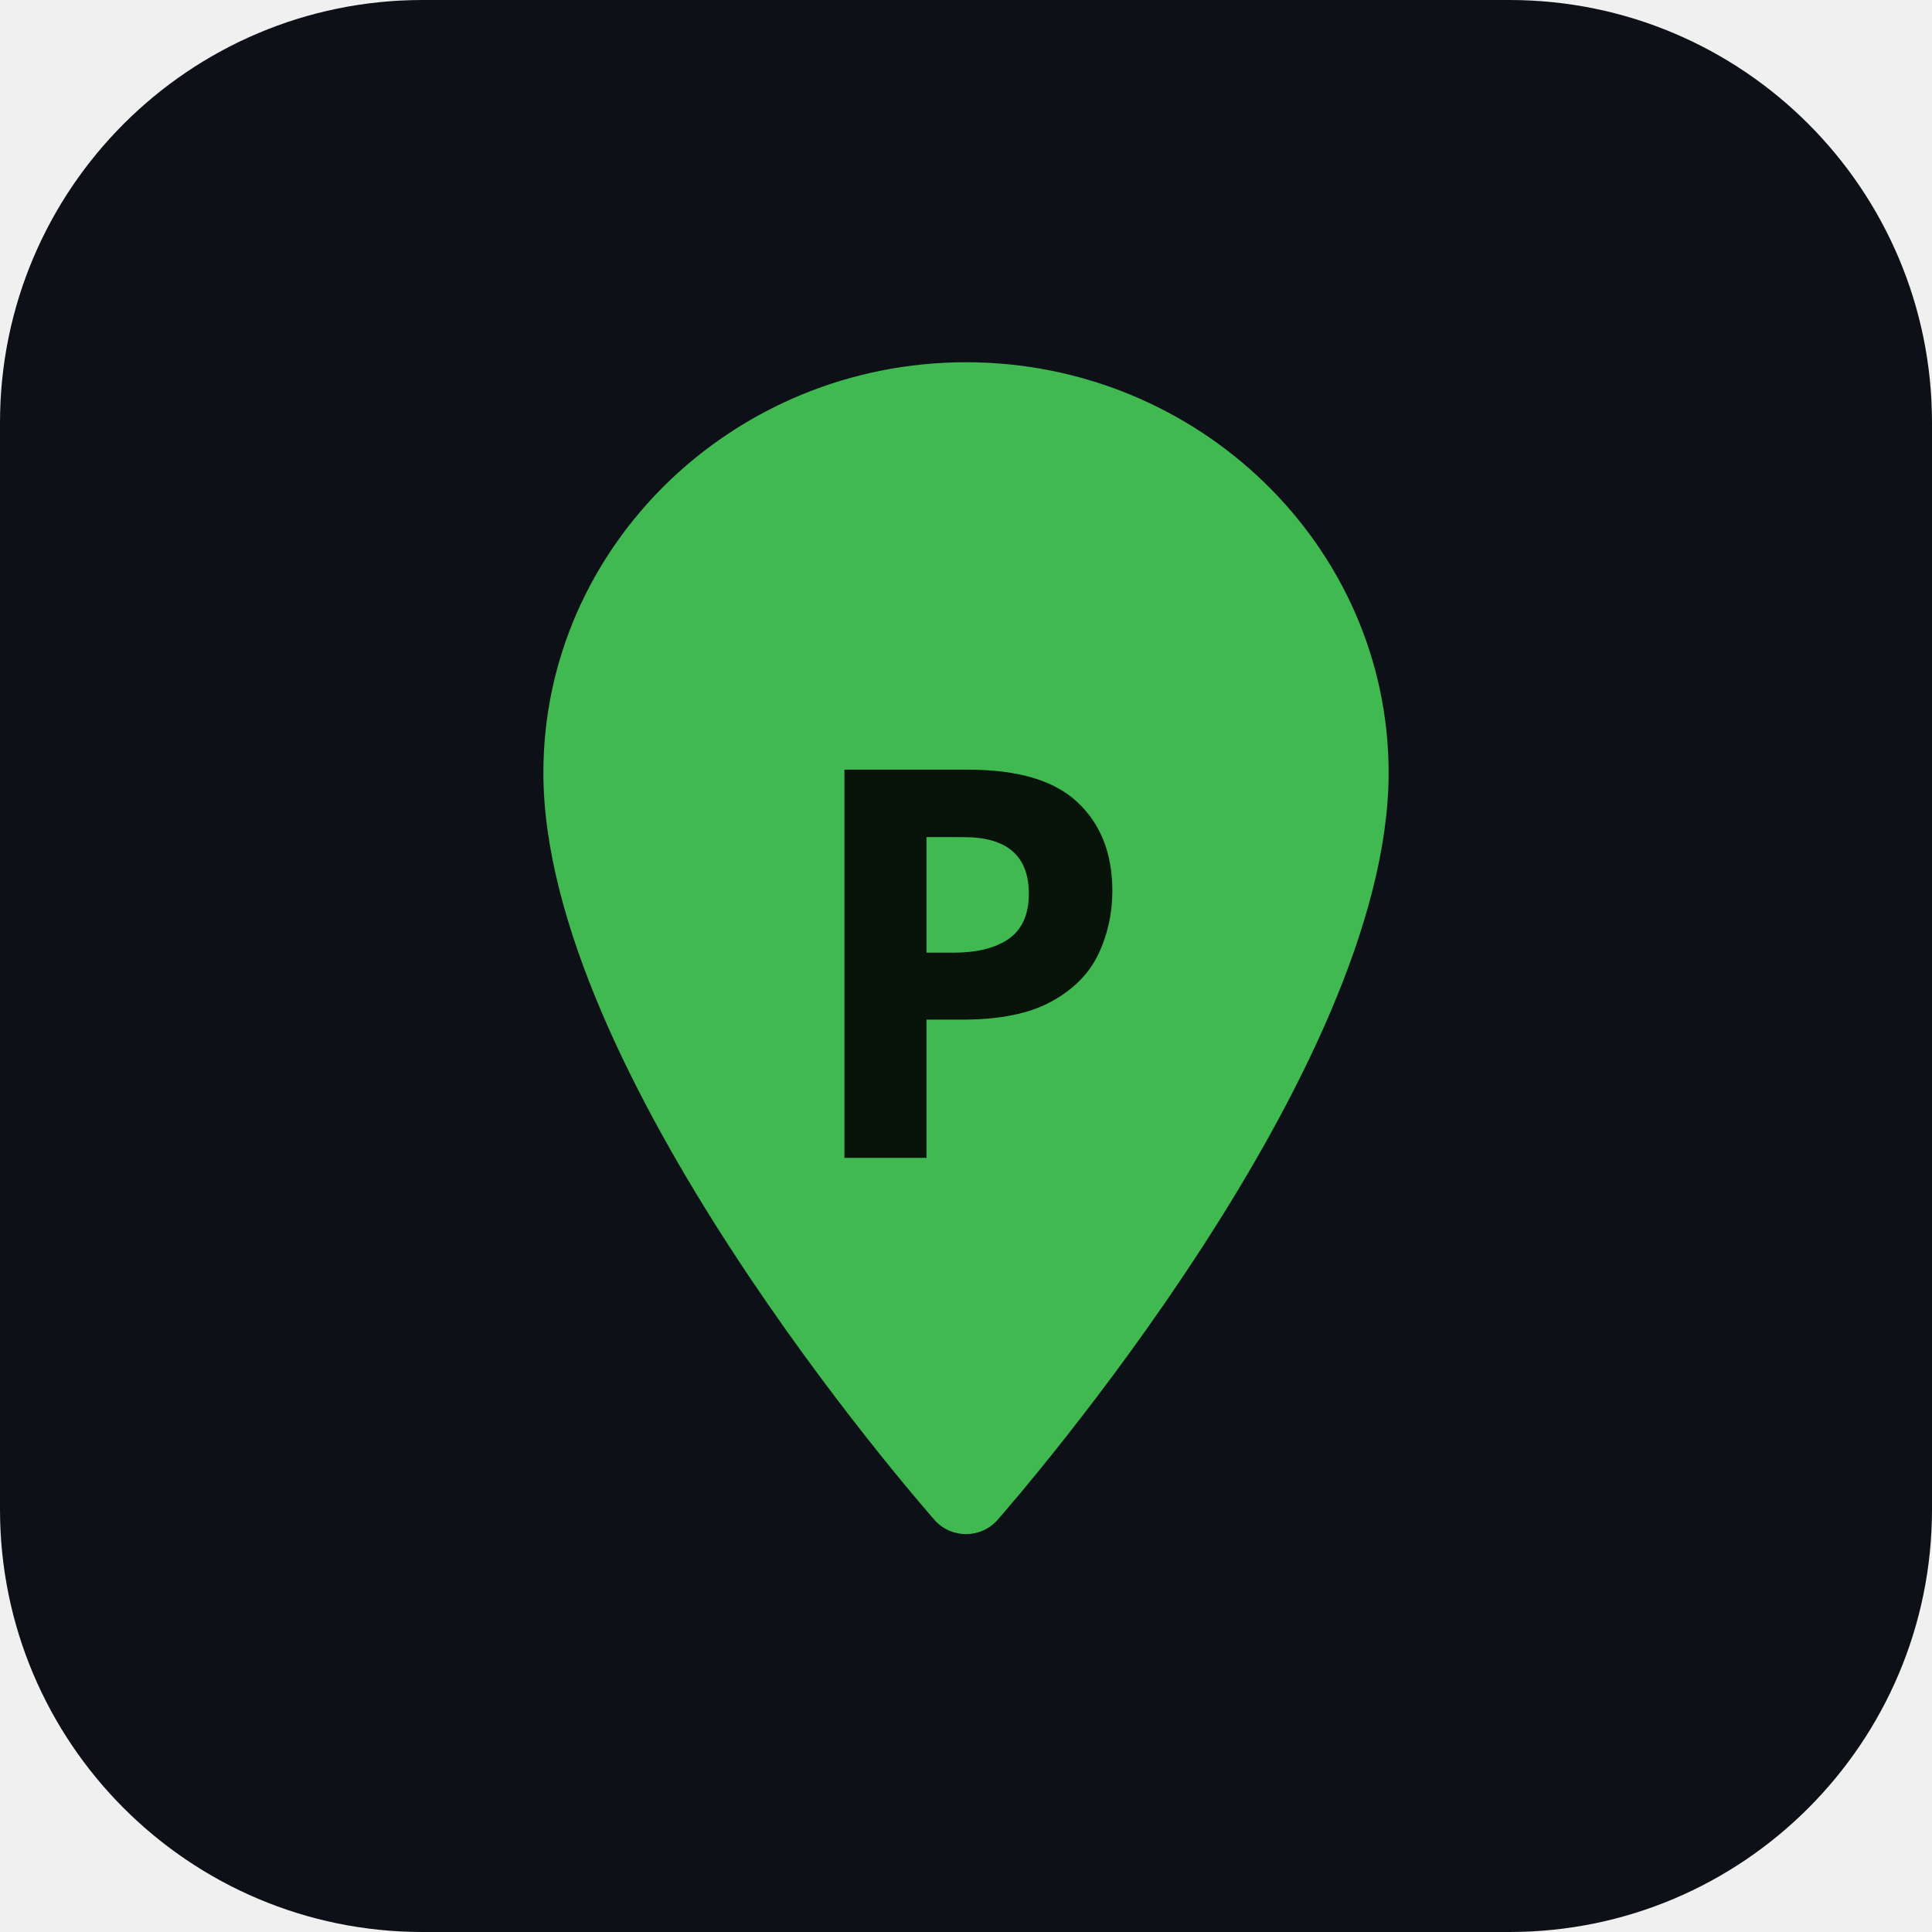
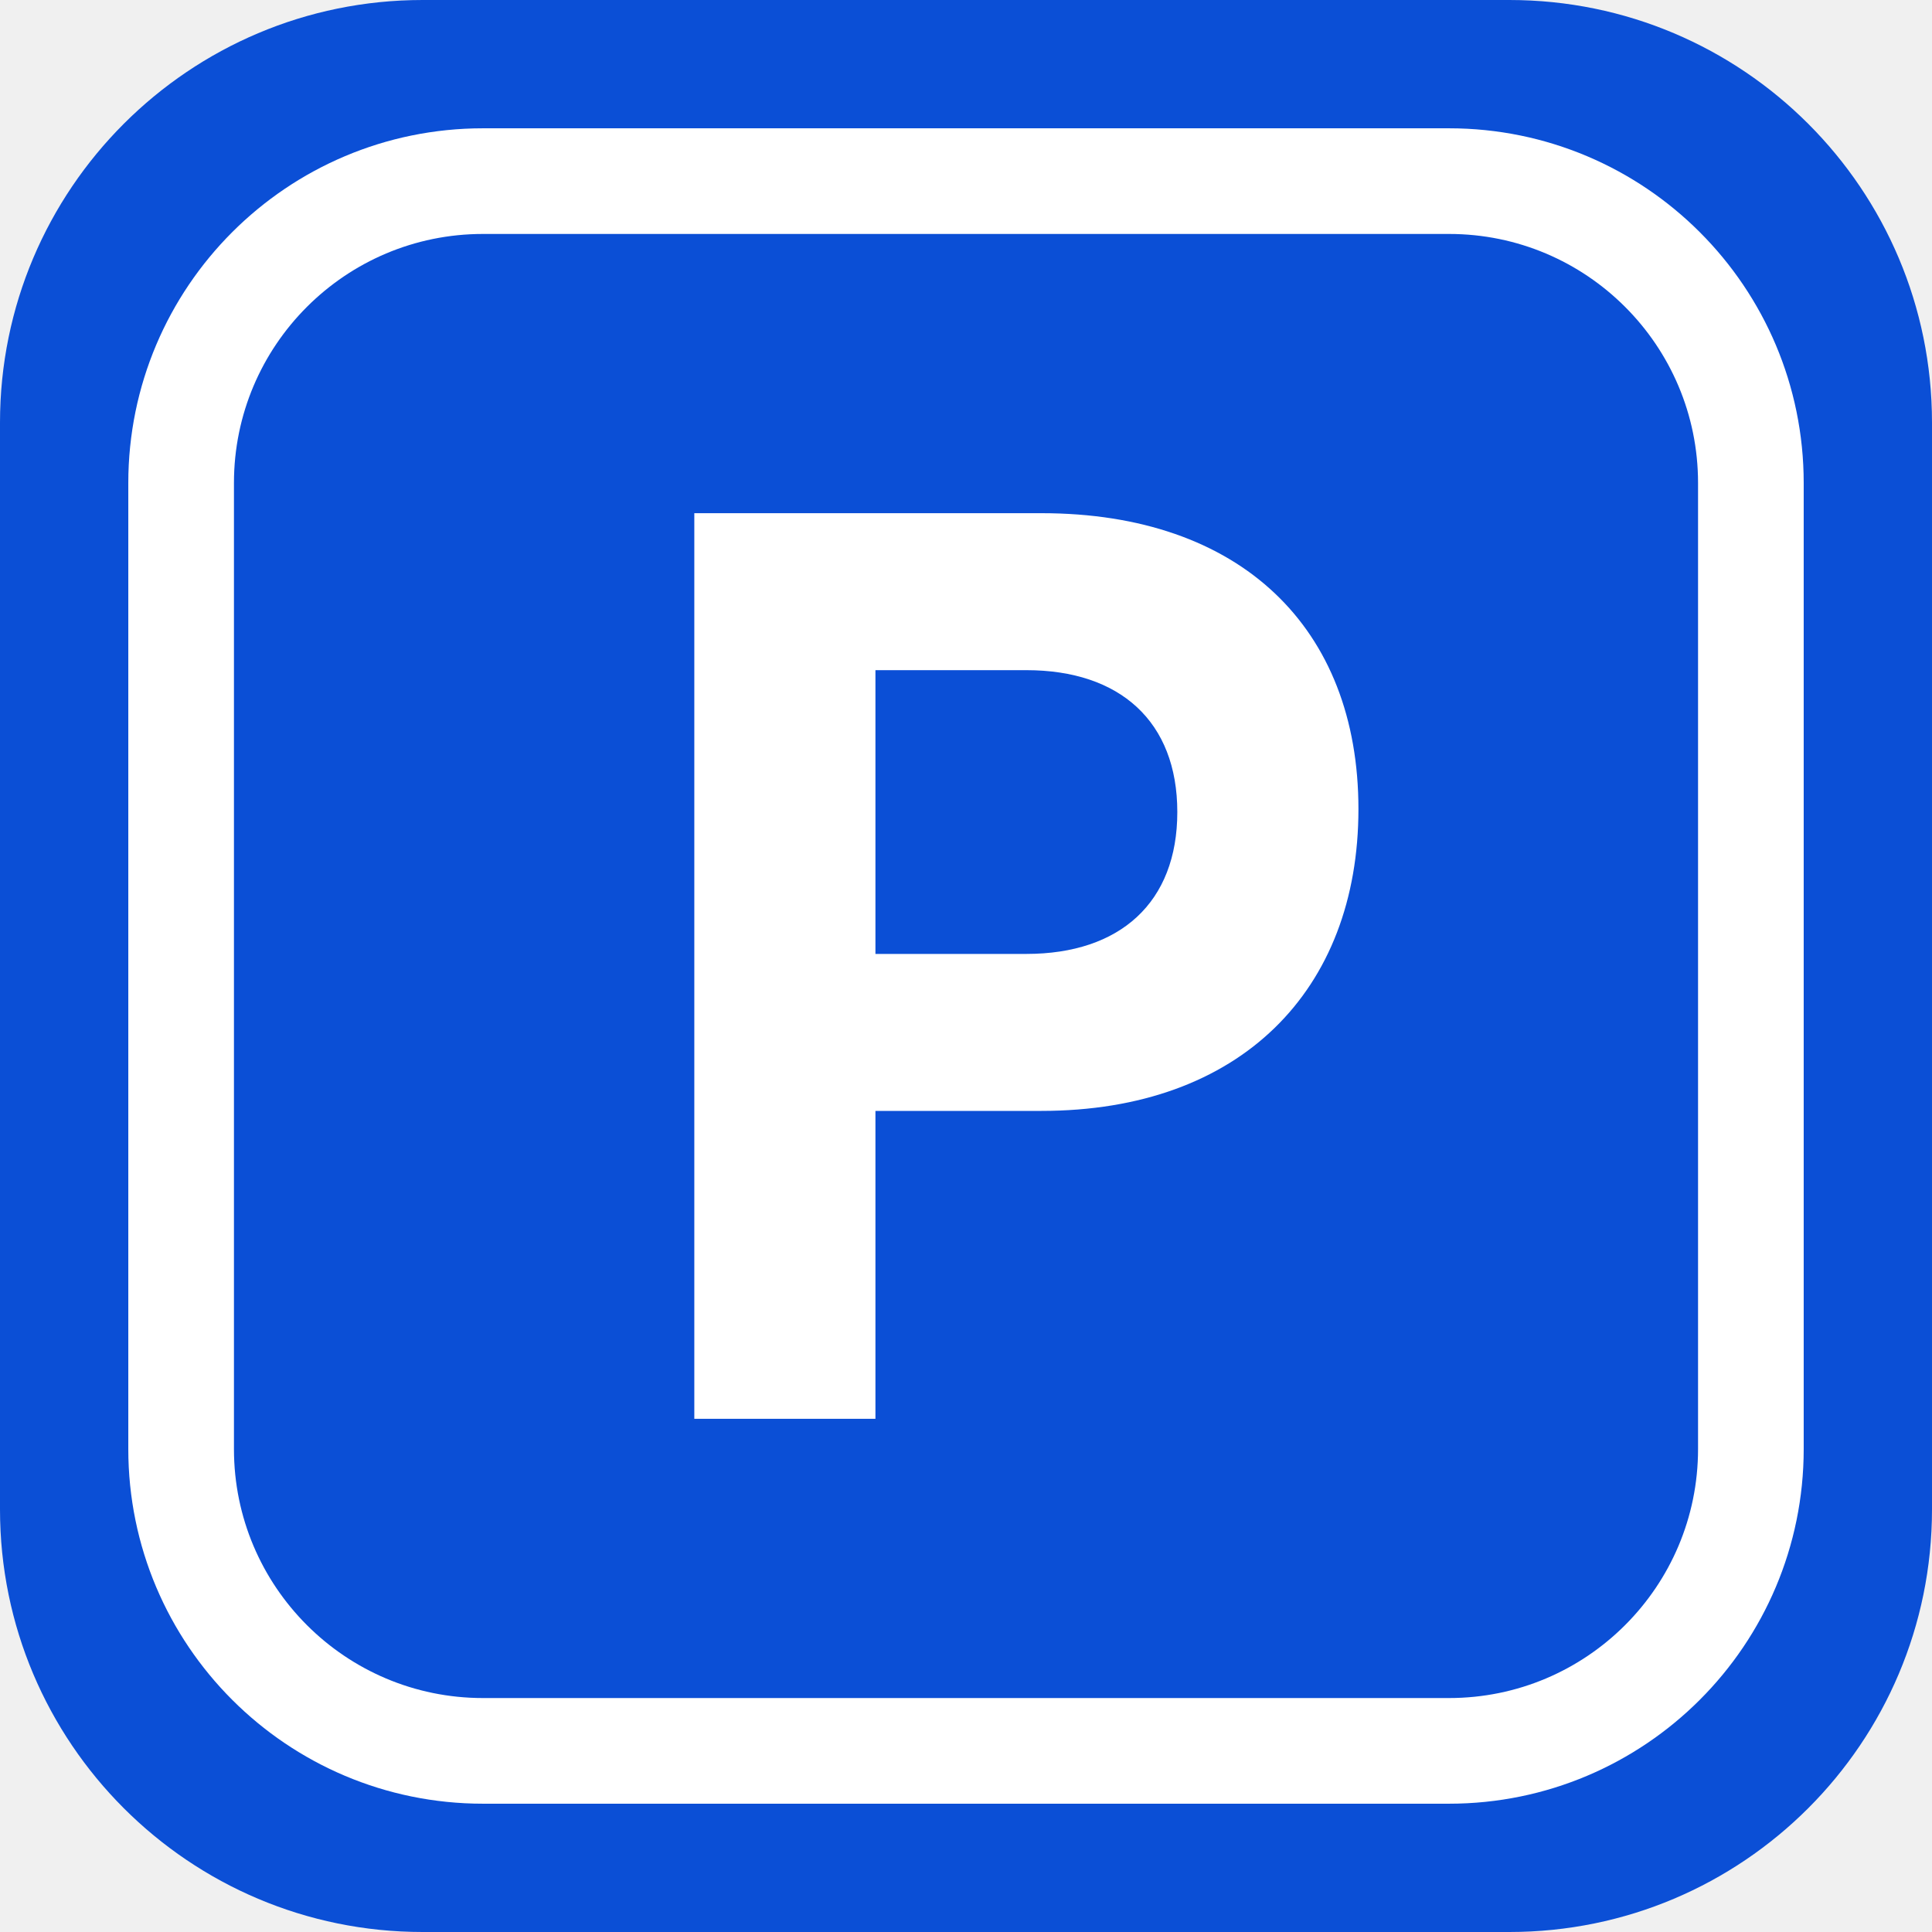
<svg xmlns="http://www.w3.org/2000/svg" viewBox="0 0 64 64" width="64" height="64">
-   <rect width="64" height="64" rx="14" fill="#0d1117" />
-   <path d="M32 12c-7.7 0-14 6.1-14 13.6 0 9.9 12.3 24 13 24.8a1.4 1.4 0 0 0 2 0c.7-.8 13-14.9 13-24.8C46 18.1 39.7 12 32 12z" fill="#3fb950" />
-   <text x="32" y="32" font-family="system-ui, sans-serif" font-size="18" font-weight="700" fill="#08130a" text-anchor="middle" dominant-baseline="middle">P</text>
+   <rect width="64" height="64" rx="14" fill="#0b4fd6" />
+   <rect x="6" y="6" width="52" height="52" rx="10" fill="none" stroke="#ffffff" stroke-width="3.5" />
+   <path d="M23 17h11.5c6.6 0 10.5 3.8 10.5 9.8S41.1 36.8 34.5 36.8H29V47h-6V17zm6 5.2v9.4h5c3.1 0 5-1.7 5-4.7s-1.9-4.7-5-4.7h-5z" fill="#ffffff" />
</svg>
